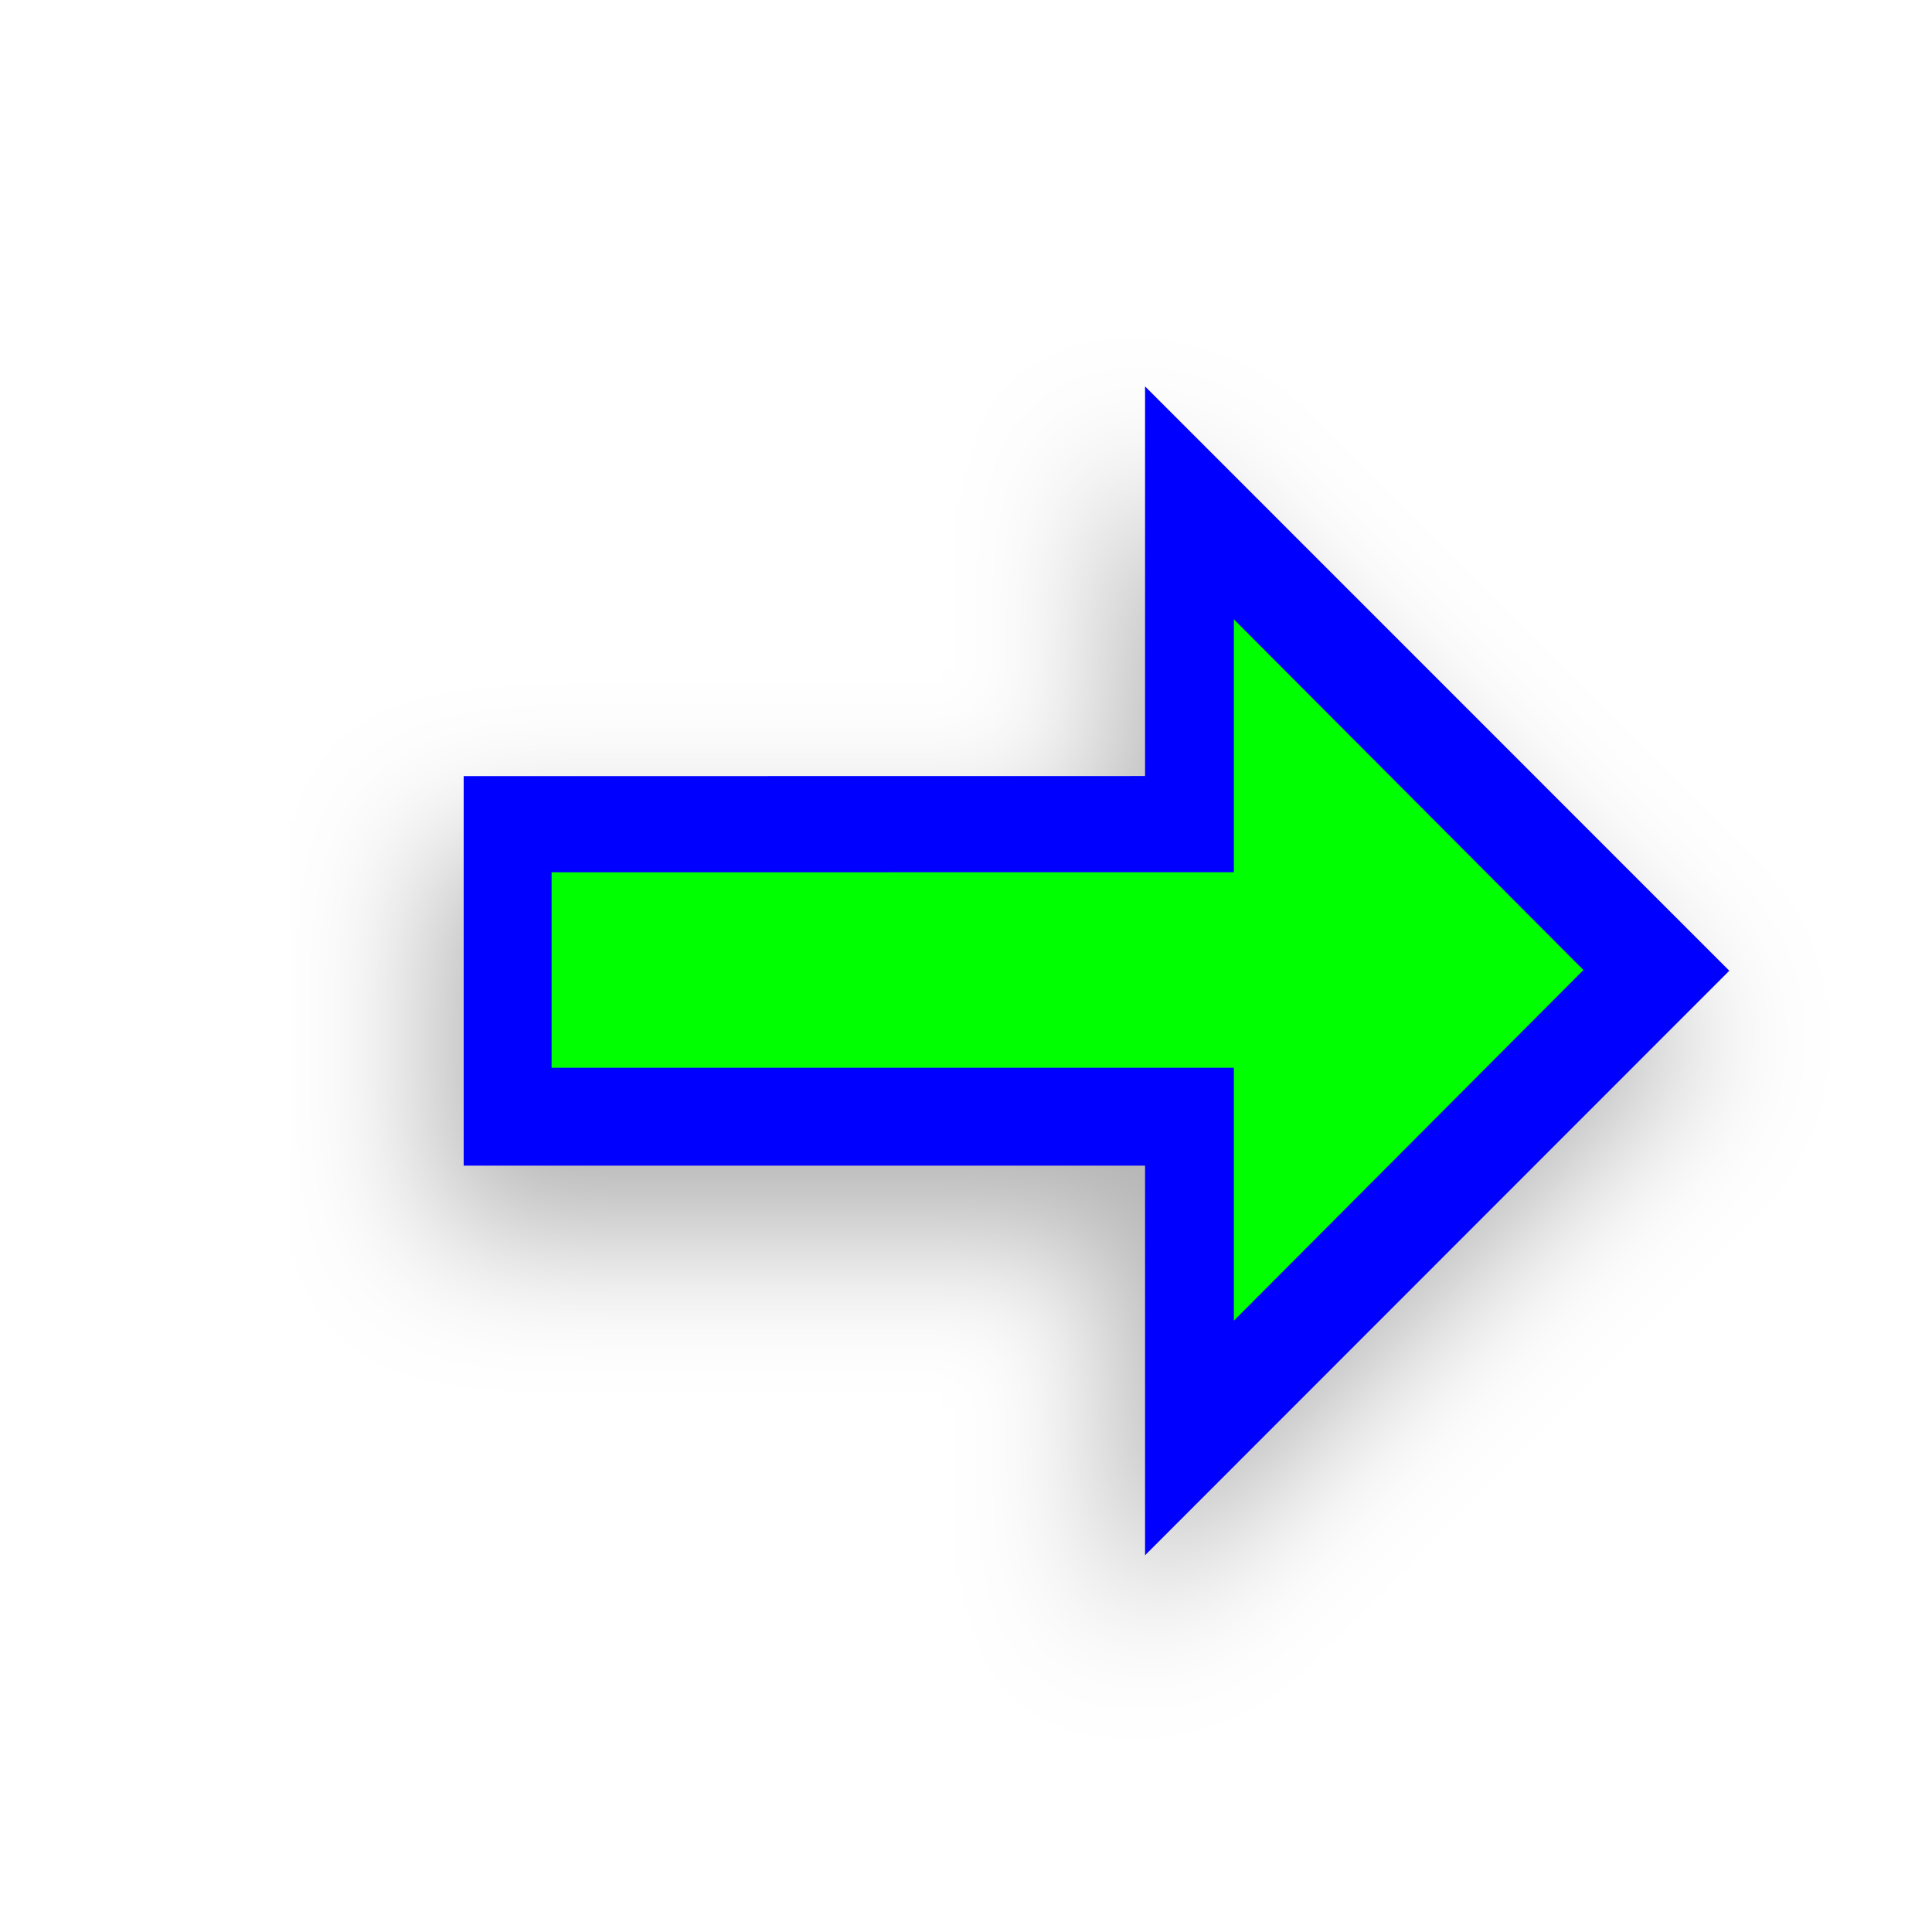
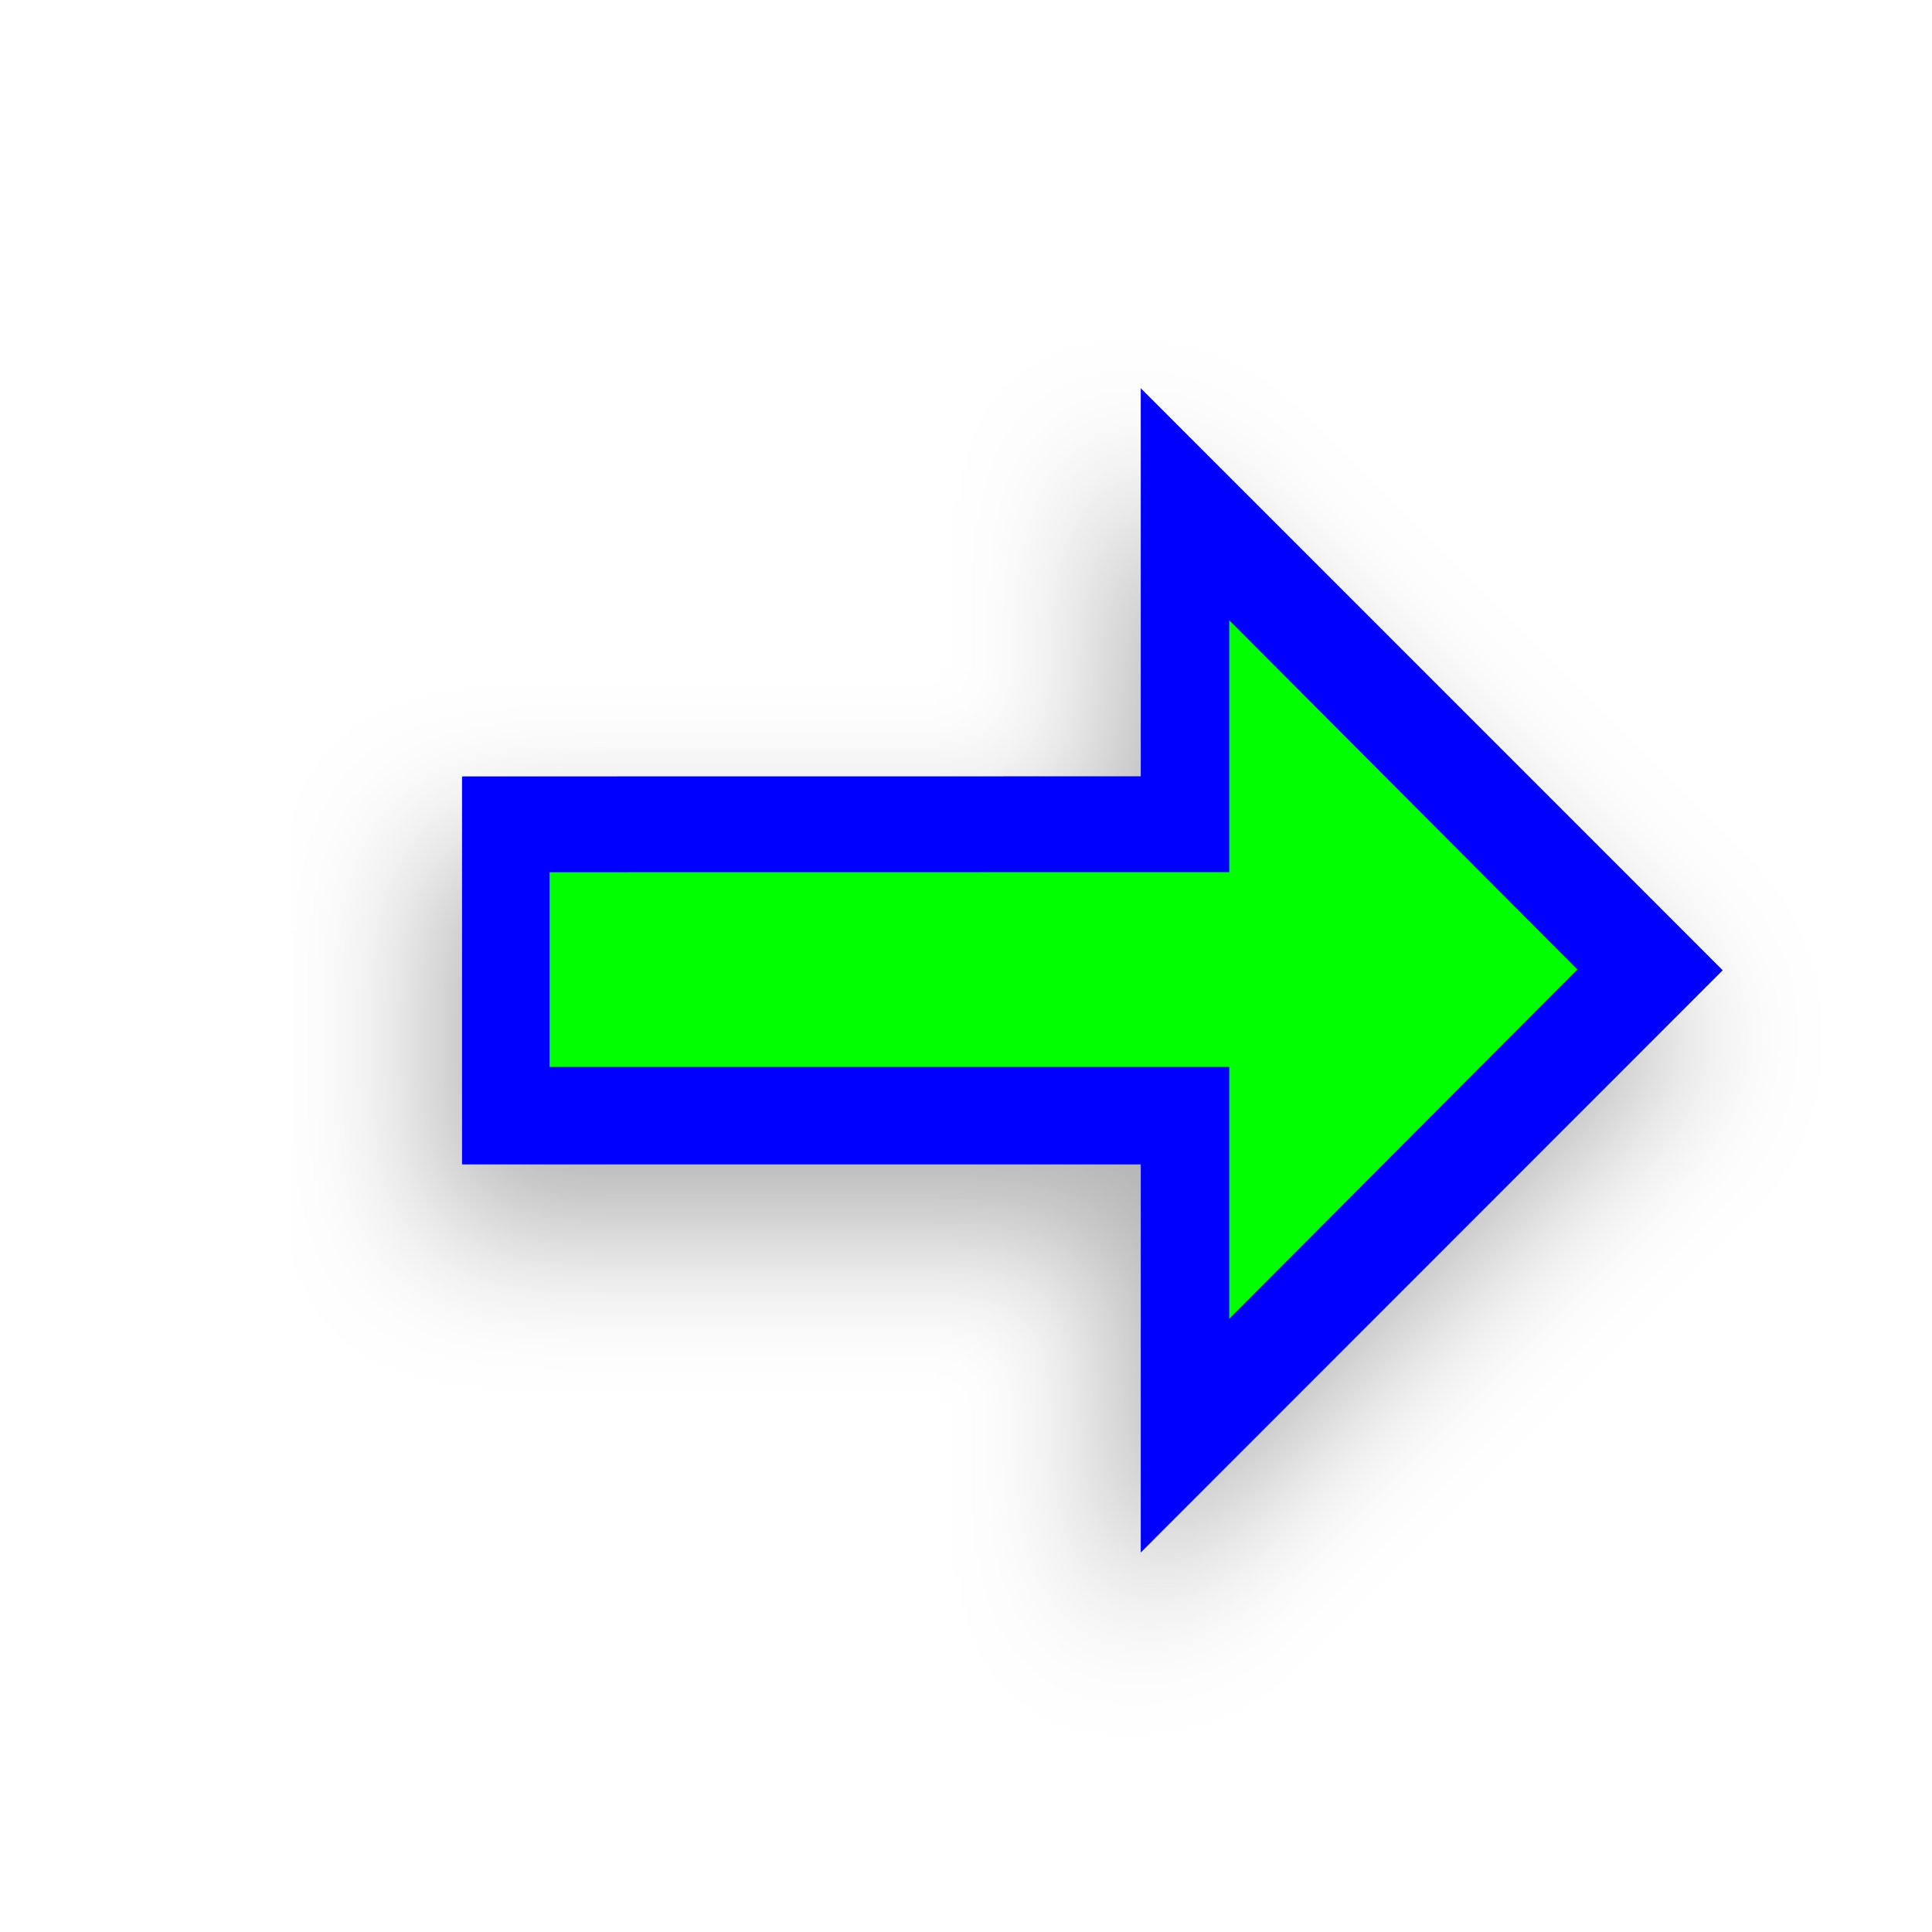
- <svg xmlns="http://www.w3.org/2000/svg" width="200" height="200" viewBox="0 0 200 200" fill="none">
-   <g filter="url(#filter0_d_494)">
-     <path fill-rule="evenodd" clip-rule="evenodd" d="M48 80.343L118.536 80.333V40L179.014 100.49L118.536 161V120.667H48V80.343Z" fill="#0000FF" />
+ <svg xmlns="http://www.w3.org/2000/svg" width="257" height="257" viewBox="0 0 257 257" fill="none">
+   <g filter="url(#filter0_d_494_49)">
+     <path fill-rule="evenodd" clip-rule="evenodd" d="M61.46 103.279L151.746 103.267V51.64L229.158 129.067L151.746 206.52V154.893H61.46V103.279Z" fill="#0000FF" />
  </g>
-   <path fill-rule="evenodd" clip-rule="evenodd" d="M57.1 110.536H127.73V136.714L163.913 100.414L127.73 64.114V90.291L57.1 90.301V110.536Z" fill="#00FF00" />
+   <path fill-rule="evenodd" clip-rule="evenodd" d="M73.107 141.926H163.515V175.433L209.829 128.969L163.515 82.505V116.012L73.107 116.025V141.926Z" fill="#00FF00" />
  <defs>
-     <filter id="filter0_d_494" x="30" y="32" width="161.014" height="151" filterUnits="userSpaceOnUse" color-interpolation-filters="sRGB">
+     <filter id="filter0_d_494_49" x="38.42" y="41.4" width="206.098" height="193.28" filterUnits="userSpaceOnUse" color-interpolation-filters="sRGB">
      <feFlood flood-opacity="0" result="BackgroundImageFix" />
      <feColorMatrix in="SourceAlpha" type="matrix" values="0 0 0 0 0 0 0 0 0 0 0 0 0 0 0 0 0 0 127 0" result="hardAlpha" />
-       <feOffset dx="-3" dy="7" />
-       <feGaussianBlur stdDeviation="7.5" />
+       <feOffset dx="-3.84" dy="8.96" />
+       <feGaussianBlur stdDeviation="9.6" />
      <feColorMatrix type="matrix" values="0 0 0 0 0 0 0 0 0 0 0 0 0 0 0 0 0 0 0.3 0" />
-       <feBlend mode="normal" in2="BackgroundImageFix" result="effect1_dropShadow_494" />
-       <feBlend mode="normal" in="SourceGraphic" in2="effect1_dropShadow_494" result="shape" />
+       <feBlend mode="normal" in2="BackgroundImageFix" result="effect1_dropShadow_494_49" />
+       <feBlend mode="normal" in="SourceGraphic" in2="effect1_dropShadow_494_49" result="shape" />
    </filter>
  </defs>
</svg>
